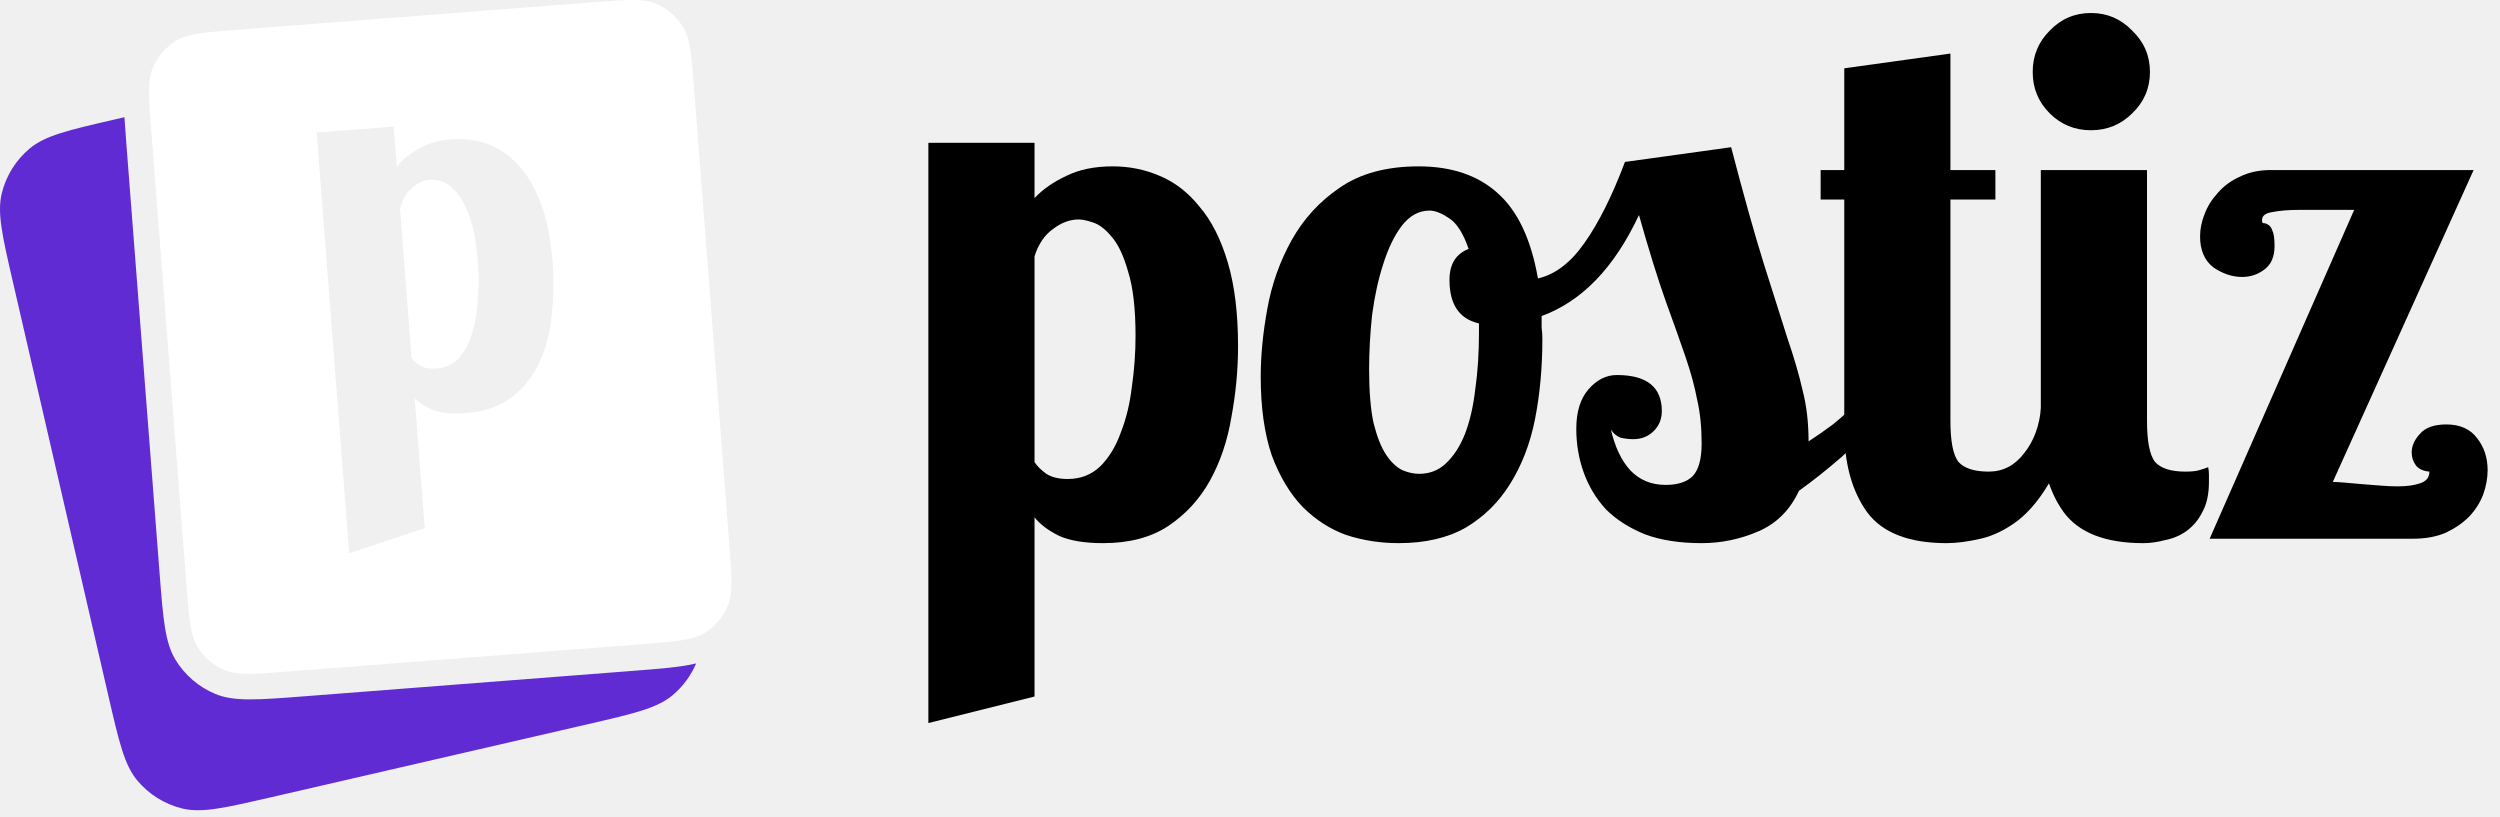
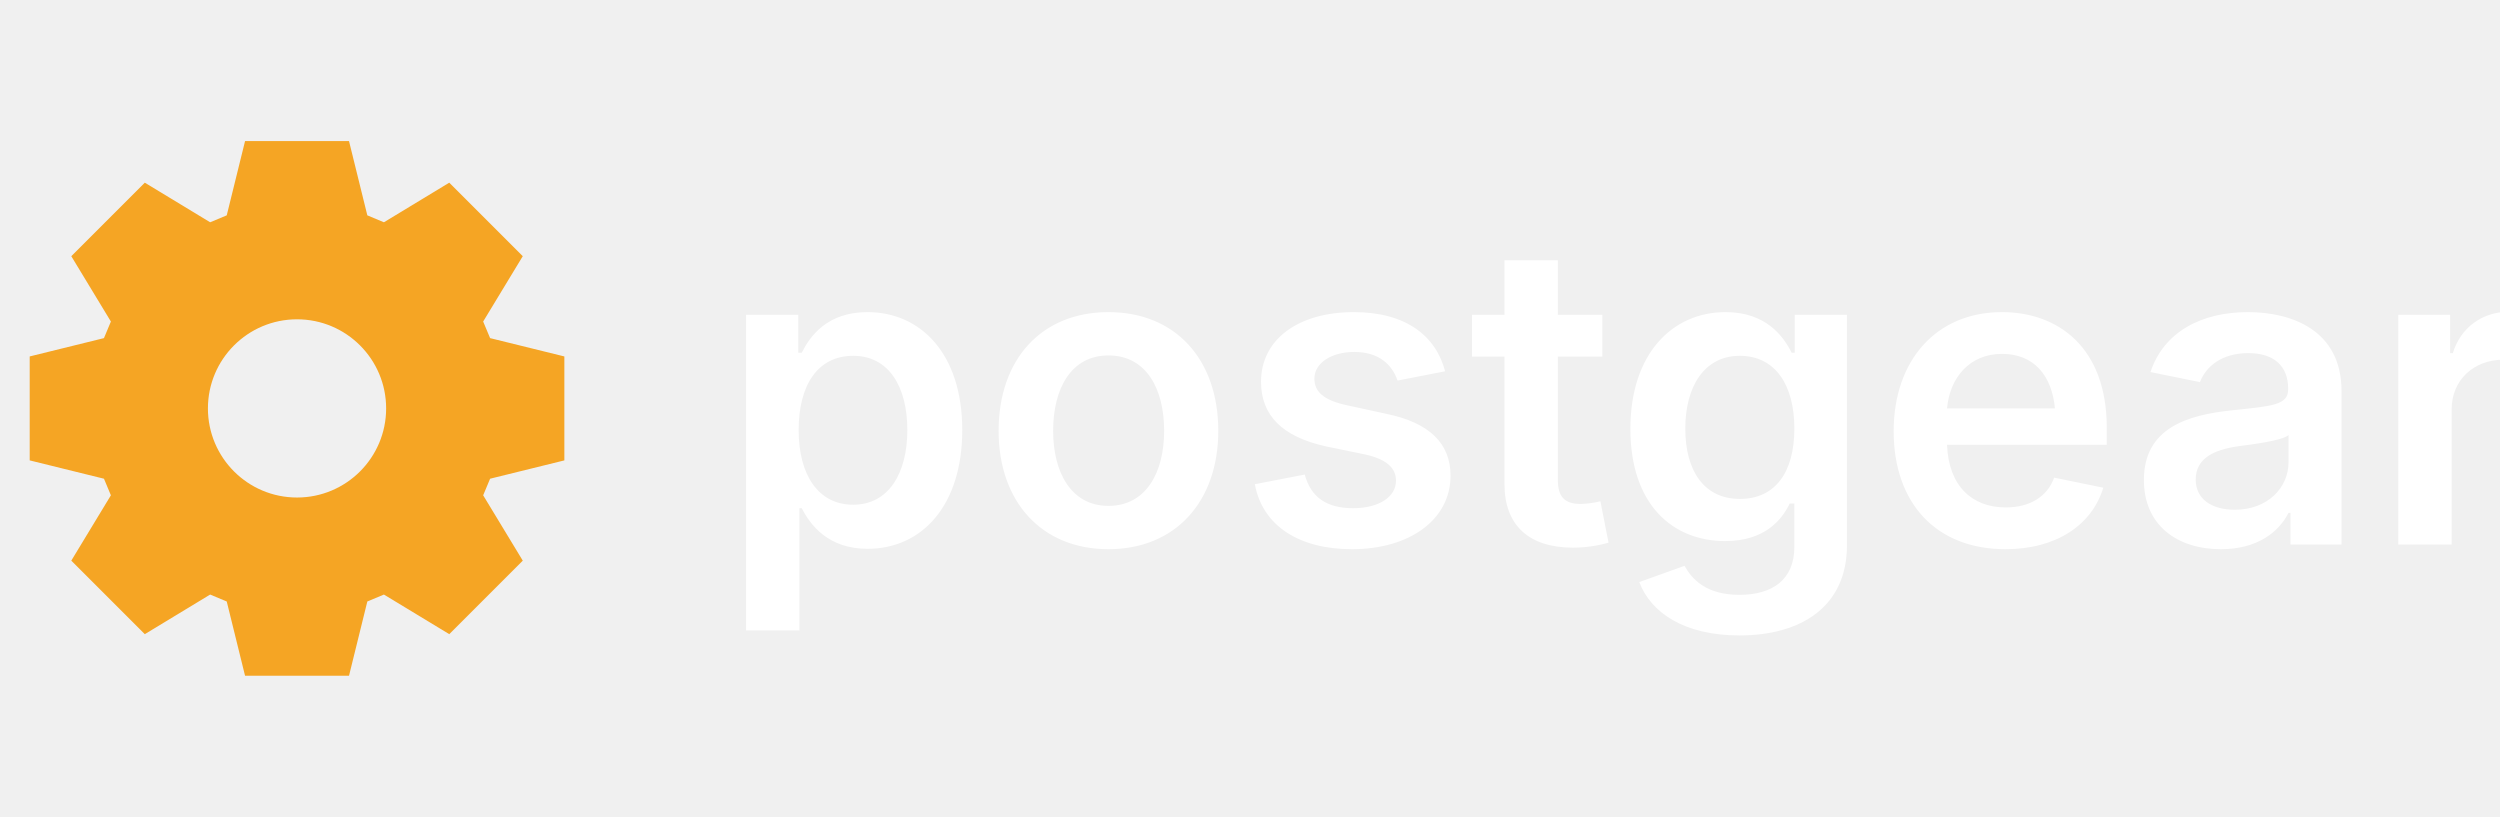
<svg xmlns="http://www.w3.org/2000/svg" width="101" height="33" viewBox="0 0 101 33" fill="none">
-   <path d="M41.795 5.768V8.002C42.133 7.645 42.56 7.347 43.076 7.108C43.593 6.85 44.218 6.721 44.953 6.721C45.628 6.721 46.263 6.85 46.859 7.108C47.475 7.367 48.011 7.784 48.468 8.36C48.944 8.916 49.322 9.66 49.6 10.594C49.878 11.527 50.017 12.659 50.017 13.989C50.017 14.943 49.927 15.896 49.749 16.849C49.59 17.802 49.302 18.656 48.885 19.411C48.468 20.165 47.902 20.781 47.187 21.258C46.492 21.714 45.618 21.943 44.566 21.943C43.811 21.943 43.215 21.843 42.778 21.645C42.341 21.426 42.014 21.178 41.795 20.9V28.139L37.506 29.211V5.768H41.795ZM43.136 19.351C43.652 19.351 44.089 19.182 44.446 18.845C44.804 18.487 45.082 18.031 45.28 17.474C45.499 16.919 45.648 16.303 45.727 15.628C45.827 14.933 45.876 14.248 45.876 13.572C45.876 12.48 45.777 11.616 45.578 10.981C45.4 10.345 45.181 9.879 44.923 9.581C44.665 9.263 44.407 9.065 44.148 8.985C43.91 8.906 43.721 8.866 43.583 8.866C43.225 8.866 42.878 8.995 42.54 9.253C42.202 9.491 41.954 9.859 41.795 10.355V18.666C41.895 18.825 42.053 18.984 42.272 19.143C42.49 19.282 42.778 19.351 43.136 19.351Z" fill="currentColor" />
-   <path d="M69.938 5.947C70.434 7.853 70.871 9.412 71.248 10.623C71.626 11.815 71.944 12.818 72.202 13.632C72.48 14.446 72.688 15.161 72.827 15.777C72.986 16.392 73.066 17.077 73.066 17.832C73.403 17.613 73.731 17.385 74.049 17.147C74.366 16.889 74.634 16.65 74.853 16.432H76.104C75.568 17.246 75.002 17.921 74.406 18.457C73.81 18.974 73.234 19.431 72.678 19.828C72.321 20.602 71.775 21.148 71.04 21.466C70.305 21.784 69.541 21.943 68.746 21.943C67.853 21.943 67.088 21.823 66.453 21.585C65.817 21.327 65.291 20.989 64.874 20.572C64.477 20.136 64.179 19.639 63.98 19.083C63.782 18.527 63.682 17.941 63.682 17.326C63.682 16.65 63.841 16.124 64.159 15.747C64.497 15.35 64.884 15.151 65.321 15.151C66.532 15.151 67.138 15.638 67.138 16.611C67.138 16.928 67.028 17.197 66.81 17.415C66.592 17.633 66.314 17.743 65.976 17.743C65.817 17.743 65.648 17.723 65.47 17.683C65.311 17.623 65.182 17.514 65.082 17.355C65.241 18.05 65.499 18.596 65.857 18.994C66.234 19.391 66.711 19.59 67.287 19.59C67.783 19.59 68.15 19.47 68.389 19.232C68.627 18.974 68.746 18.537 68.746 17.921C68.746 17.266 68.687 16.68 68.568 16.164C68.468 15.628 68.309 15.042 68.091 14.406C67.873 13.771 67.604 13.016 67.287 12.143C66.969 11.249 66.612 10.097 66.214 8.687C65.221 10.812 63.911 12.172 62.282 12.768C62.282 12.927 62.282 13.086 62.282 13.245C62.302 13.384 62.312 13.533 62.312 13.691C62.312 14.843 62.213 15.926 62.014 16.938C61.816 17.931 61.478 18.805 61.002 19.56C60.545 20.294 59.949 20.88 59.214 21.317C58.48 21.734 57.576 21.943 56.504 21.943C55.769 21.943 55.064 21.834 54.389 21.615C53.733 21.377 53.148 20.999 52.631 20.483C52.115 19.947 51.698 19.252 51.38 18.398C51.082 17.524 50.933 16.462 50.933 15.211C50.933 14.357 51.023 13.443 51.201 12.47C51.38 11.477 51.708 10.554 52.184 9.7C52.661 8.846 53.306 8.141 54.121 7.585C54.955 7.009 56.017 6.721 57.308 6.721C58.638 6.721 59.701 7.079 60.495 7.794C61.309 8.508 61.855 9.66 62.133 11.249C62.828 11.09 63.454 10.614 64.01 9.819C64.586 9.005 65.132 7.913 65.648 6.542L69.938 5.947ZM57.338 19.143C57.755 19.143 58.112 19.004 58.41 18.726C58.728 18.428 58.986 18.031 59.184 17.534C59.383 17.018 59.522 16.412 59.602 15.717C59.701 15.022 59.75 14.267 59.75 13.453V13.066C58.956 12.887 58.559 12.301 58.559 11.309C58.559 10.673 58.817 10.256 59.333 10.057C59.115 9.422 58.847 9.005 58.529 8.806C58.231 8.608 57.973 8.508 57.755 8.508C57.318 8.508 56.941 8.717 56.623 9.134C56.325 9.531 56.077 10.047 55.878 10.683C55.679 11.299 55.531 11.984 55.431 12.738C55.352 13.493 55.312 14.218 55.312 14.913C55.312 15.806 55.372 16.531 55.491 17.087C55.63 17.643 55.799 18.07 55.997 18.368C56.196 18.666 56.414 18.875 56.653 18.994C56.891 19.093 57.119 19.143 57.338 19.143Z" fill="currentColor" />
-   <path d="M78.797 2.164V6.87H80.614V8.062H78.797V16.998C78.797 17.832 78.906 18.388 79.125 18.666C79.363 18.924 79.77 19.053 80.346 19.053C80.922 19.053 81.398 18.805 81.776 18.309C82.173 17.812 82.401 17.187 82.461 16.432H83.712C83.553 17.643 83.275 18.616 82.878 19.351C82.481 20.066 82.034 20.622 81.537 21.019C81.041 21.397 80.535 21.645 80.018 21.764C79.502 21.883 79.045 21.943 78.648 21.943C77.119 21.943 76.047 21.526 75.431 20.692C74.815 19.838 74.508 18.716 74.508 17.326V8.062H73.554V6.87H74.508V2.759L78.797 2.164Z" fill="currentColor" />
-   <path d="M82.121 2.908C82.121 2.253 82.35 1.697 82.806 1.24C83.263 0.764 83.819 0.525 84.475 0.525C85.13 0.525 85.686 0.764 86.143 1.24C86.619 1.697 86.858 2.253 86.858 2.908C86.858 3.564 86.619 4.12 86.143 4.577C85.686 5.033 85.13 5.262 84.475 5.262C83.819 5.262 83.263 5.033 82.806 4.577C82.35 4.12 82.121 3.564 82.121 2.908ZM86.739 6.87V16.998C86.739 17.832 86.848 18.388 87.066 18.666C87.304 18.924 87.712 19.053 88.287 19.053C88.546 19.053 88.734 19.033 88.853 18.994C88.992 18.954 89.112 18.914 89.211 18.875C89.231 18.974 89.241 19.073 89.241 19.172C89.241 19.272 89.241 19.371 89.241 19.47C89.241 19.967 89.151 20.374 88.972 20.692C88.814 21.009 88.595 21.267 88.317 21.466C88.059 21.645 87.771 21.764 87.453 21.823C87.156 21.903 86.868 21.943 86.59 21.943C85.06 21.943 83.988 21.526 83.373 20.692C82.757 19.838 82.449 18.716 82.449 17.326V6.87H86.739ZM98.147 19.053C97.909 19.033 97.73 18.954 97.611 18.815C97.492 18.656 97.432 18.477 97.432 18.279C97.432 18.021 97.541 17.772 97.76 17.534C97.978 17.276 98.336 17.147 98.832 17.147C99.388 17.147 99.805 17.335 100.083 17.713C100.361 18.07 100.5 18.497 100.5 18.994C100.5 19.311 100.441 19.639 100.322 19.977C100.202 20.294 100.014 20.592 99.756 20.87C99.498 21.128 99.18 21.347 98.802 21.526C98.425 21.684 97.988 21.764 97.492 21.764H89.27L95.109 8.479H92.904C92.468 8.479 92.1 8.508 91.802 8.568C91.524 8.608 91.385 8.717 91.385 8.896C91.385 8.975 91.405 9.015 91.445 9.015C91.504 9.015 91.564 9.035 91.624 9.074C91.703 9.114 91.763 9.194 91.802 9.313C91.862 9.432 91.892 9.64 91.892 9.938C91.892 10.375 91.753 10.693 91.475 10.892C91.216 11.09 90.919 11.189 90.581 11.189C90.184 11.189 89.797 11.06 89.419 10.802C89.062 10.524 88.883 10.107 88.883 9.551C88.883 9.253 88.943 8.955 89.062 8.657C89.181 8.34 89.36 8.052 89.598 7.794C89.836 7.516 90.134 7.297 90.492 7.138C90.849 6.96 91.266 6.87 91.743 6.87H99.934L94.245 19.47C94.364 19.47 94.533 19.48 94.751 19.5C94.97 19.52 95.198 19.54 95.436 19.56C95.695 19.579 95.943 19.599 96.181 19.619C96.439 19.639 96.668 19.649 96.866 19.649C97.224 19.649 97.522 19.609 97.76 19.53C98.018 19.45 98.147 19.292 98.147 19.053Z" fill="currentColor" />
-   <path d="M5.027 4.735C5.05 5.103 5.082 5.518 5.119 5.992L6.442 23.091C6.59 25.002 6.664 25.957 7.092 26.659C7.469 27.275 8.031 27.757 8.699 28.035C9.458 28.35 10.413 28.276 12.324 28.128L25.421 27.114C26.66 27.019 27.497 26.954 28.124 26.803C27.914 27.297 27.59 27.737 27.175 28.085C26.545 28.613 25.611 28.828 23.743 29.259L10.944 32.211C9.076 32.642 8.142 32.858 7.345 32.659C6.644 32.484 6.016 32.091 5.551 31.537C5.023 30.908 4.808 29.974 4.377 28.106L0.522 11.395C0.091 9.527 -0.124 8.593 0.075 7.796C0.25 7.094 0.642 6.466 1.196 6.002C1.826 5.474 2.759 5.258 4.627 4.828L5.027 4.735Z" fill="#612BD3" />
-   <path d="M18.56 14.447C18.32 14.712 18.012 14.859 17.638 14.888C17.379 14.908 17.166 14.873 17 14.785C16.832 14.682 16.708 14.576 16.627 14.466L16.162 8.44C16.249 8.071 16.408 7.79 16.64 7.599C16.87 7.393 17.115 7.279 17.374 7.259C17.475 7.252 17.614 7.27 17.791 7.314C17.983 7.357 18.181 7.487 18.386 7.703C18.59 7.904 18.775 8.23 18.94 8.681C19.119 9.131 19.24 9.752 19.301 10.544C19.339 11.033 19.341 11.533 19.308 12.042C19.289 12.537 19.215 12.991 19.088 13.407C18.975 13.821 18.799 14.168 18.56 14.447Z" fill="white" />
-   <path fill-rule="evenodd" clip-rule="evenodd" d="M6.107 5.222C6.006 3.918 5.956 3.265 6.171 2.747C6.36 2.292 6.689 1.908 7.11 1.651C7.589 1.358 8.241 1.308 9.546 1.207L24.02 0.087C25.325 -0.014 25.977 -0.065 26.495 0.151C26.951 0.34 27.335 0.669 27.592 1.09C27.884 1.568 27.935 2.221 28.036 3.525L29.465 22.001C29.567 23.305 29.617 23.957 29.402 24.475C29.212 24.931 28.884 25.315 28.462 25.572C27.984 25.864 27.332 25.915 26.027 26.016L11.552 27.136C10.248 27.237 9.595 27.288 9.078 27.072C8.622 26.883 8.238 26.554 7.981 26.133C7.688 25.654 7.638 25.002 7.537 23.698L6.107 5.222ZM16.03 6.733L15.904 5.113L12.794 5.354L14.108 22.353L17.159 21.335L16.753 16.086C16.927 16.276 17.178 16.437 17.507 16.571C17.835 16.691 18.273 16.729 18.82 16.687C19.583 16.628 20.204 16.413 20.682 16.043C21.174 15.657 21.55 15.179 21.81 14.609C22.07 14.038 22.231 13.403 22.293 12.703C22.369 12.001 22.38 11.305 22.327 10.614C22.252 9.649 22.088 8.836 21.834 8.175C21.58 7.514 21.265 6.995 20.888 6.618C20.525 6.226 20.112 5.954 19.651 5.801C19.205 5.648 18.737 5.59 18.247 5.627C17.715 5.669 17.268 5.797 16.908 6.013C16.547 6.215 16.254 6.455 16.03 6.733Z" fill="white" />
+   <path fill-rule="evenodd" transform="translate(0 4.5)" d="M9.16 4.20 L9.90 1.20 L14.10 1.20 L14.84 4.20 L15.51 4.48 L18.15 2.88 L21.12 5.85 L19.52 8.49 L19.80 9.16 L22.80 9.90 L22.80 14.10 L19.80 14.84 L19.52 15.51 L21.12 18.15 L18.15 21.12 L15.51 19.52 L14.84 19.80 L14.10 22.80 L9.90 22.80 L9.16 19.80 L8.49 19.52 L5.85 21.12 L2.88 18.15 L4.48 15.51 L4.20 14.84 L1.20 14.10 L1.20 9.90 L4.20 9.16 L4.48 8.49 L2.88 5.85 L5.85 2.88 L8.49 4.48Z M15.6 12A3.6 3.6 0 1 0 8.4 12A3.6 3.6 0 1 0 15.6 12Z" fill="#F5A524" />
+   <text x="29" y="22" fill="#ffffff" font-size="17" font-weight="600" font-family="system-ui, -apple-system, 'Segoe UI', sans-serif" textLength="70" lengthAdjust="spacingAndGlyphs">postgear</text>
</svg>
